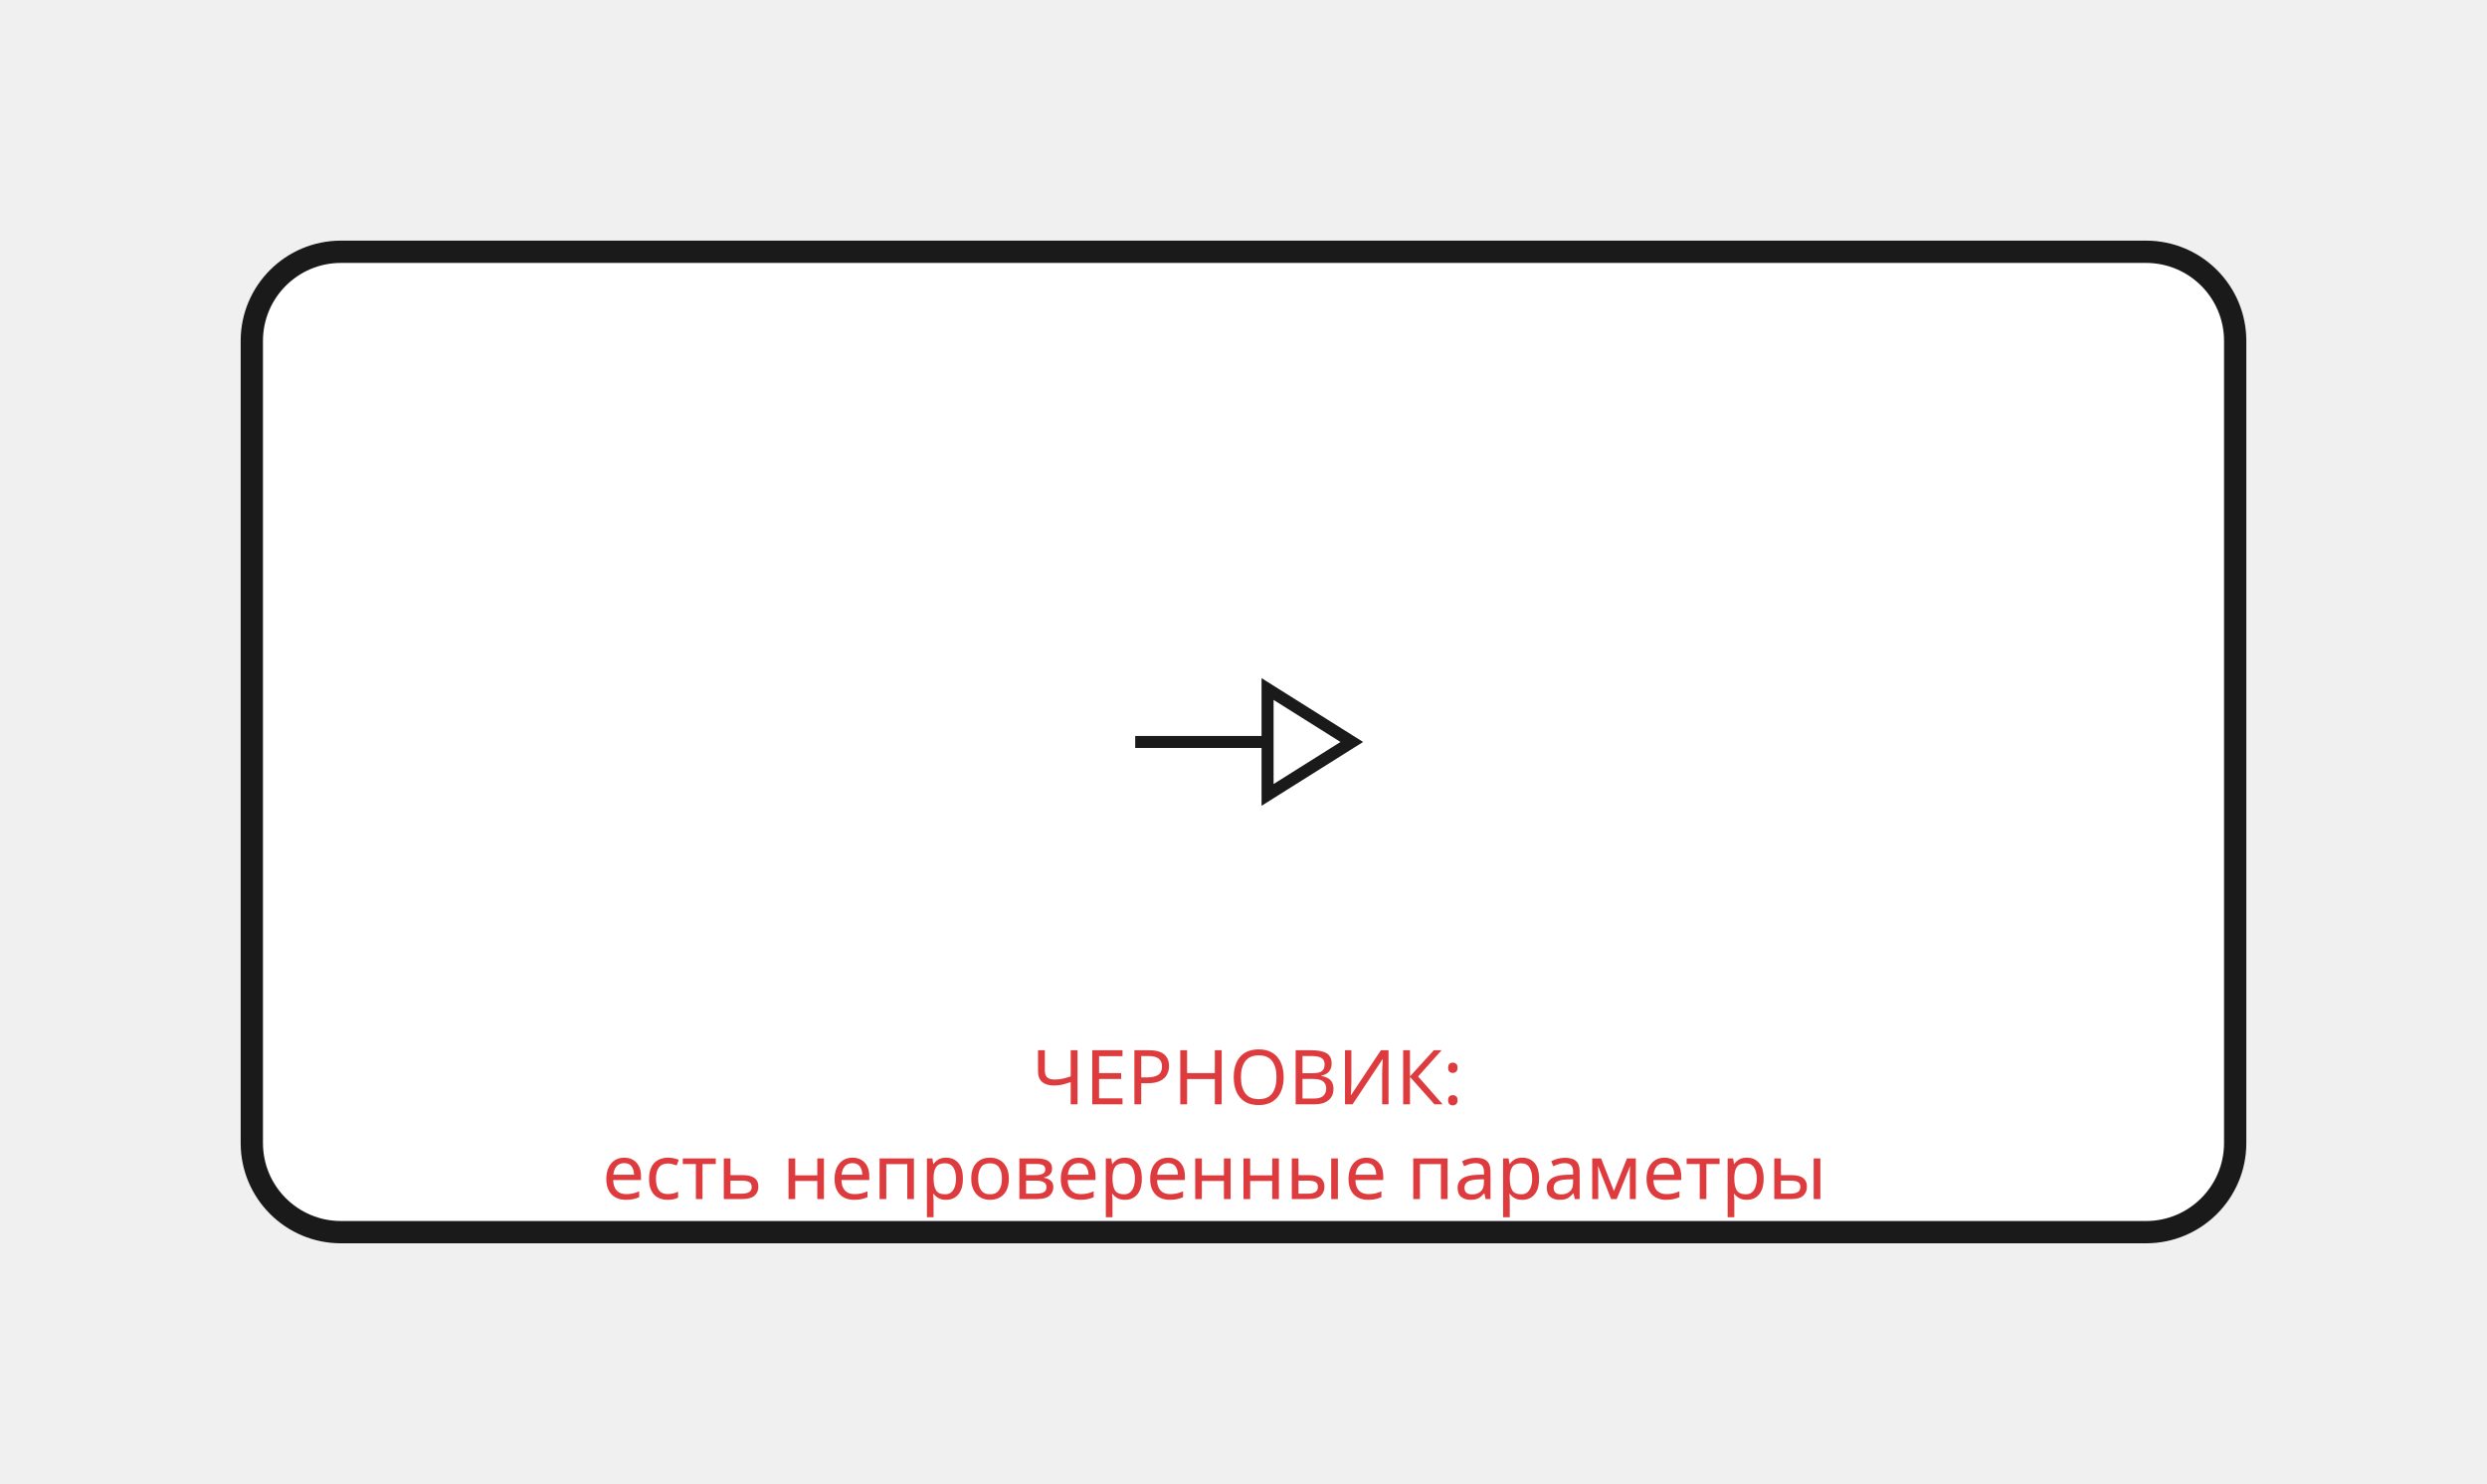
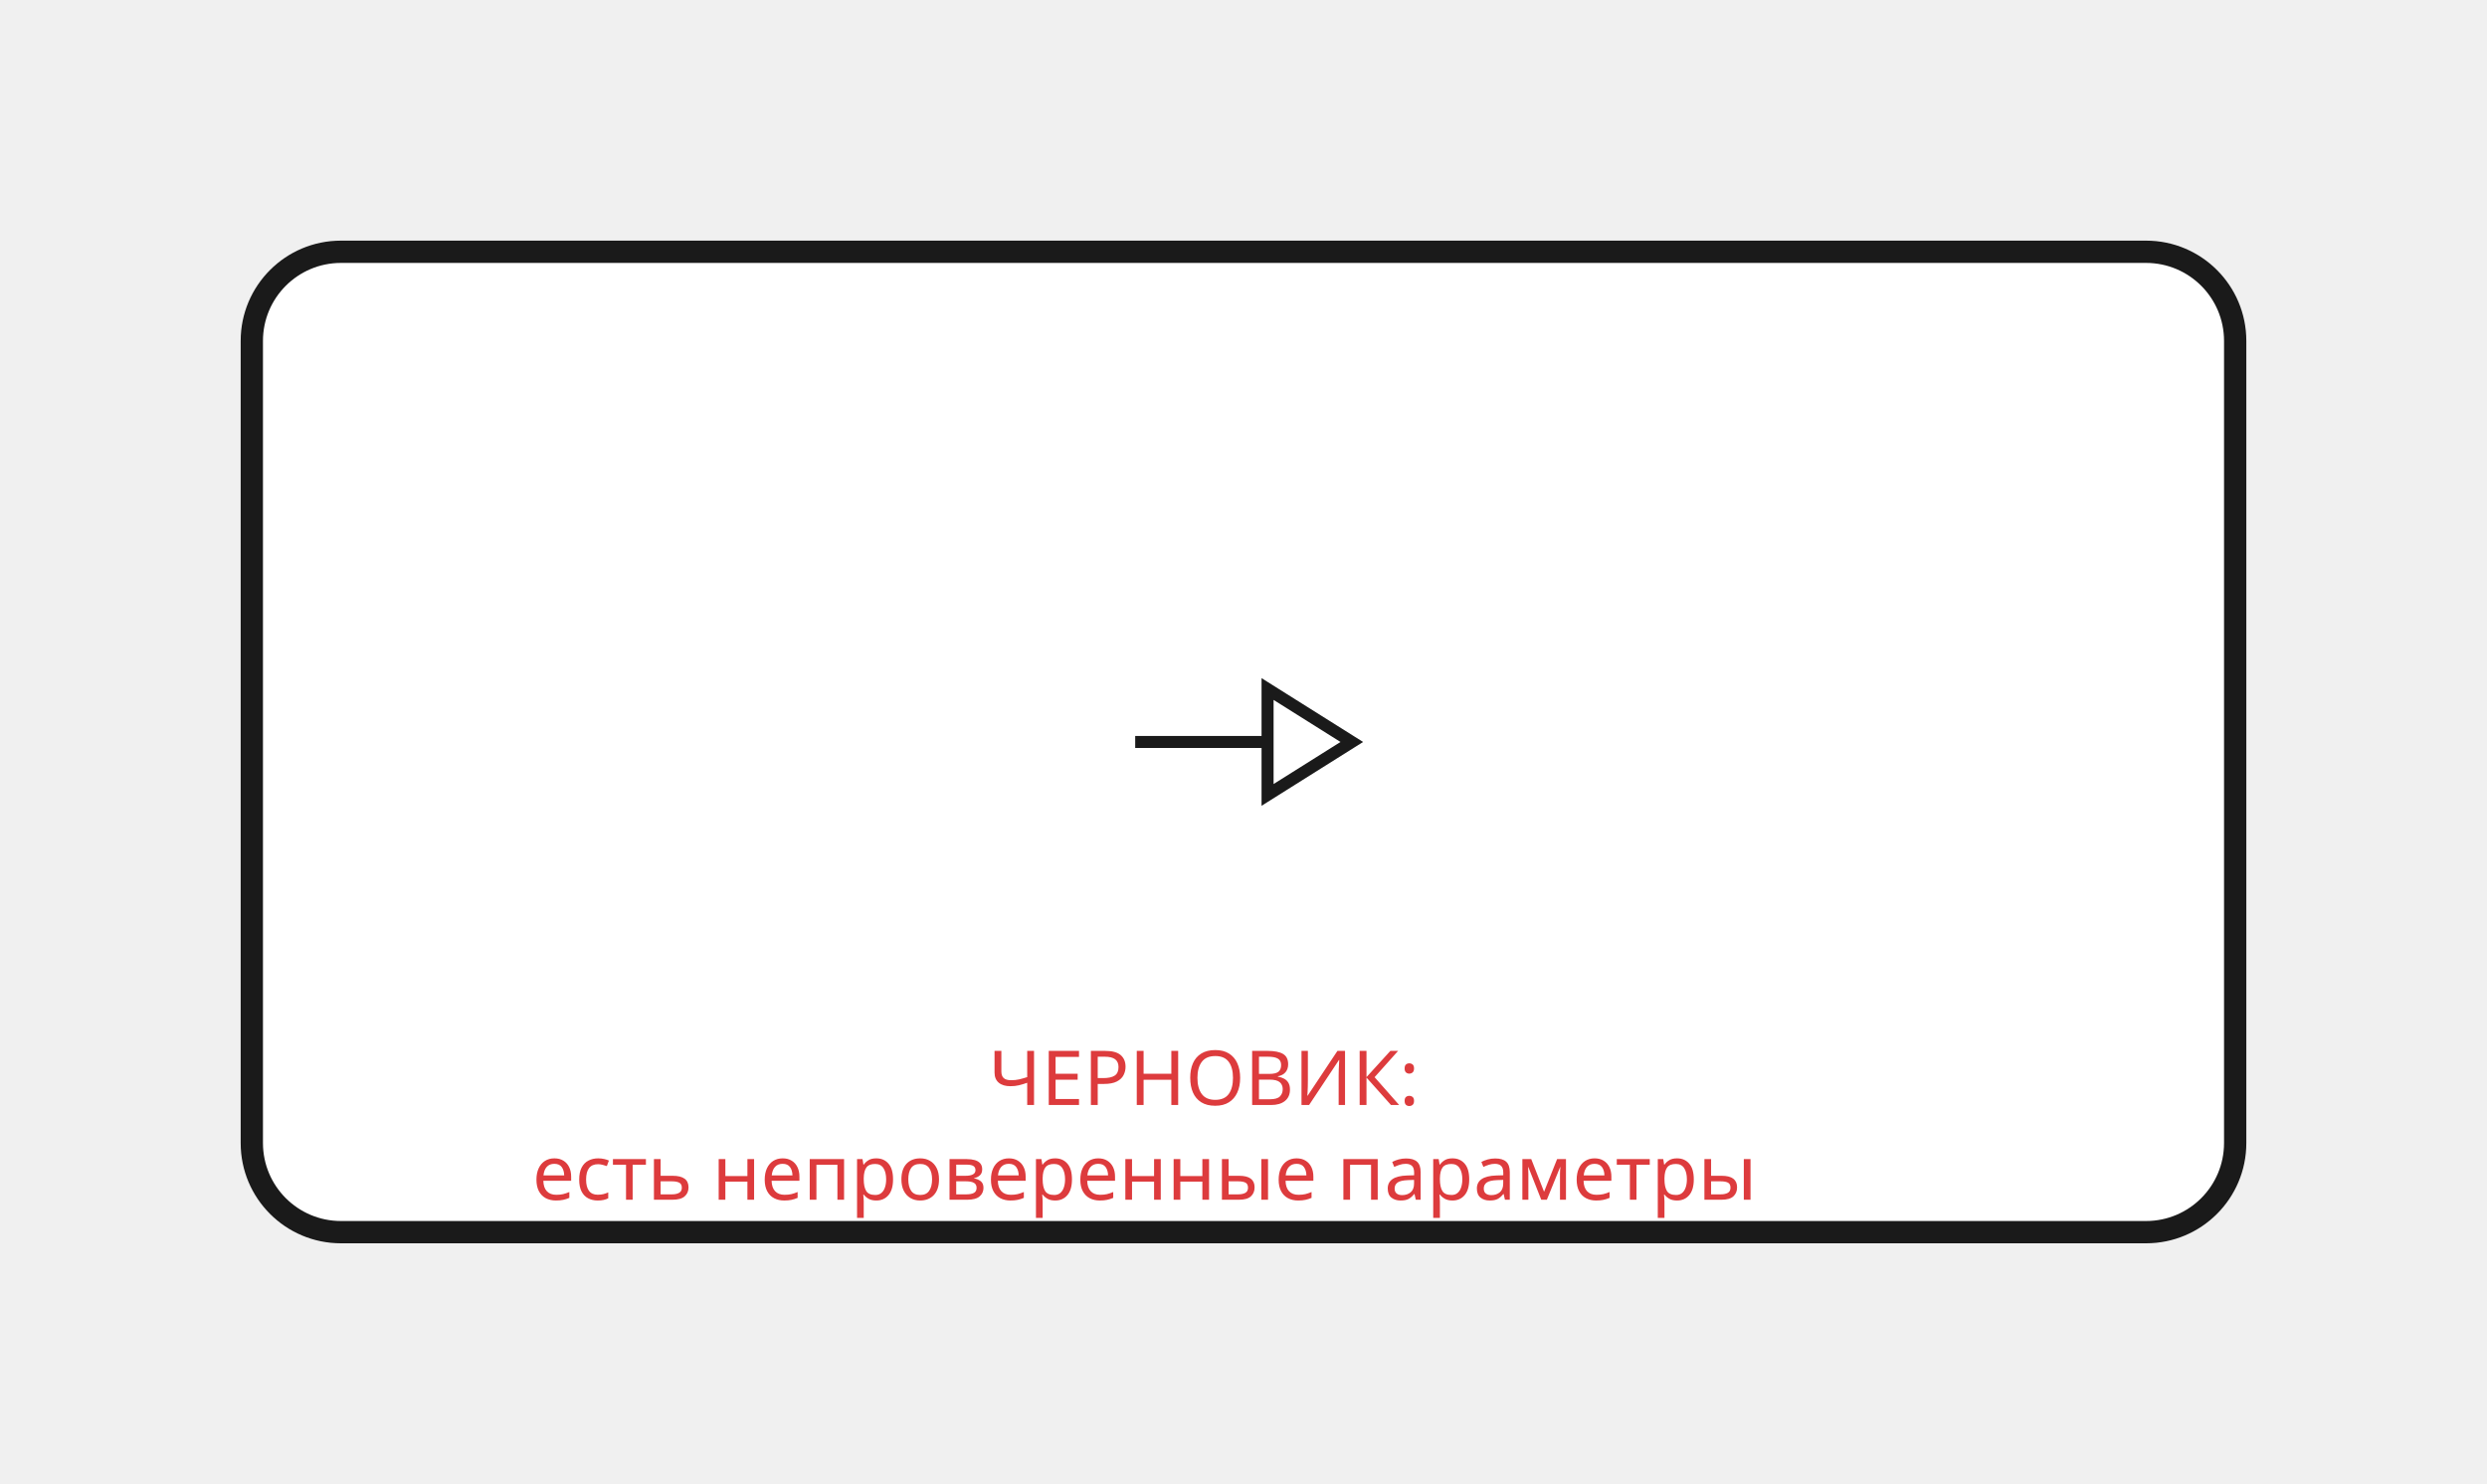
<svg xmlns="http://www.w3.org/2000/svg" viewBox="-558 -333 1116 666" width="1116mm" height="666mm">
  <g id="Geometry" transform="scale(1,-1)">
    <g id="Layer-Outline">
      <path d="M-450 -180 A45 45 0 0 1 -405 -225 L405 -225 A45 45 0 0 1 450 -180 L450 180 A45 45 0 0 1 405 225 L-405 225 A45 45 0 0 1 -450 180 L-450 -180 Z" fill="#1A1A1A" stroke="none" />
    </g>
-     <g id="Layer-OuterBorder">
+     <g id="Layer-Field">
      <path d="M-440 -180 A35 35 0 0 1 -405 -215 L405 -215 A35 35 0 0 1 440 -180 L440 180 A35 35 0 0 1 405 215 L-405 215 A35 35 0 0 1 -440 180 L-440 -180 Z" fill="#FFFFFF" stroke="none" />
    </g>
    <g id="Layer-Pictogram">
      <path d="M-48.6 0 L10.8 0 L10.8 23.76 L48.6 0 L10.8 -23.76 L10.8 0 L-48.6 0 Z" fill="none" stroke="#1A1A1A" stroke-width="5.4" />
    </g>
  </g>
  <g id="DraftWatermark">
-     <text x="-94.916" y="162.622" font-family="Arial Bold, Liberation Sans Bold, sans-serif" font-size="34.02" fill="#D7191C" fill-opacity="0.85">ЧЕРНОВИК:</text>
-     <text x="-287.809" y="205.147" font-family="Arial Bold, Liberation Sans Bold, sans-serif" font-size="34.02" fill="#D7191C" fill-opacity="0.85">есть непроверенные параметры</text>
+     <text x="-114.435" y="162.928" font-family="DejaVu Sans Bold, Liberation Sans Bold, Arial Bold, sans-serif" font-size="34.02" fill="#D7191C" fill-opacity="0.85">ЧЕРНОВИК:</text>
+     <text x="-319.155" y="205.453" font-family="DejaVu Sans Bold, Liberation Sans Bold, Arial Bold, sans-serif" font-size="34.02" fill="#D7191C" fill-opacity="0.85">есть непроверенные параметры</text>
  </g>
</svg>
